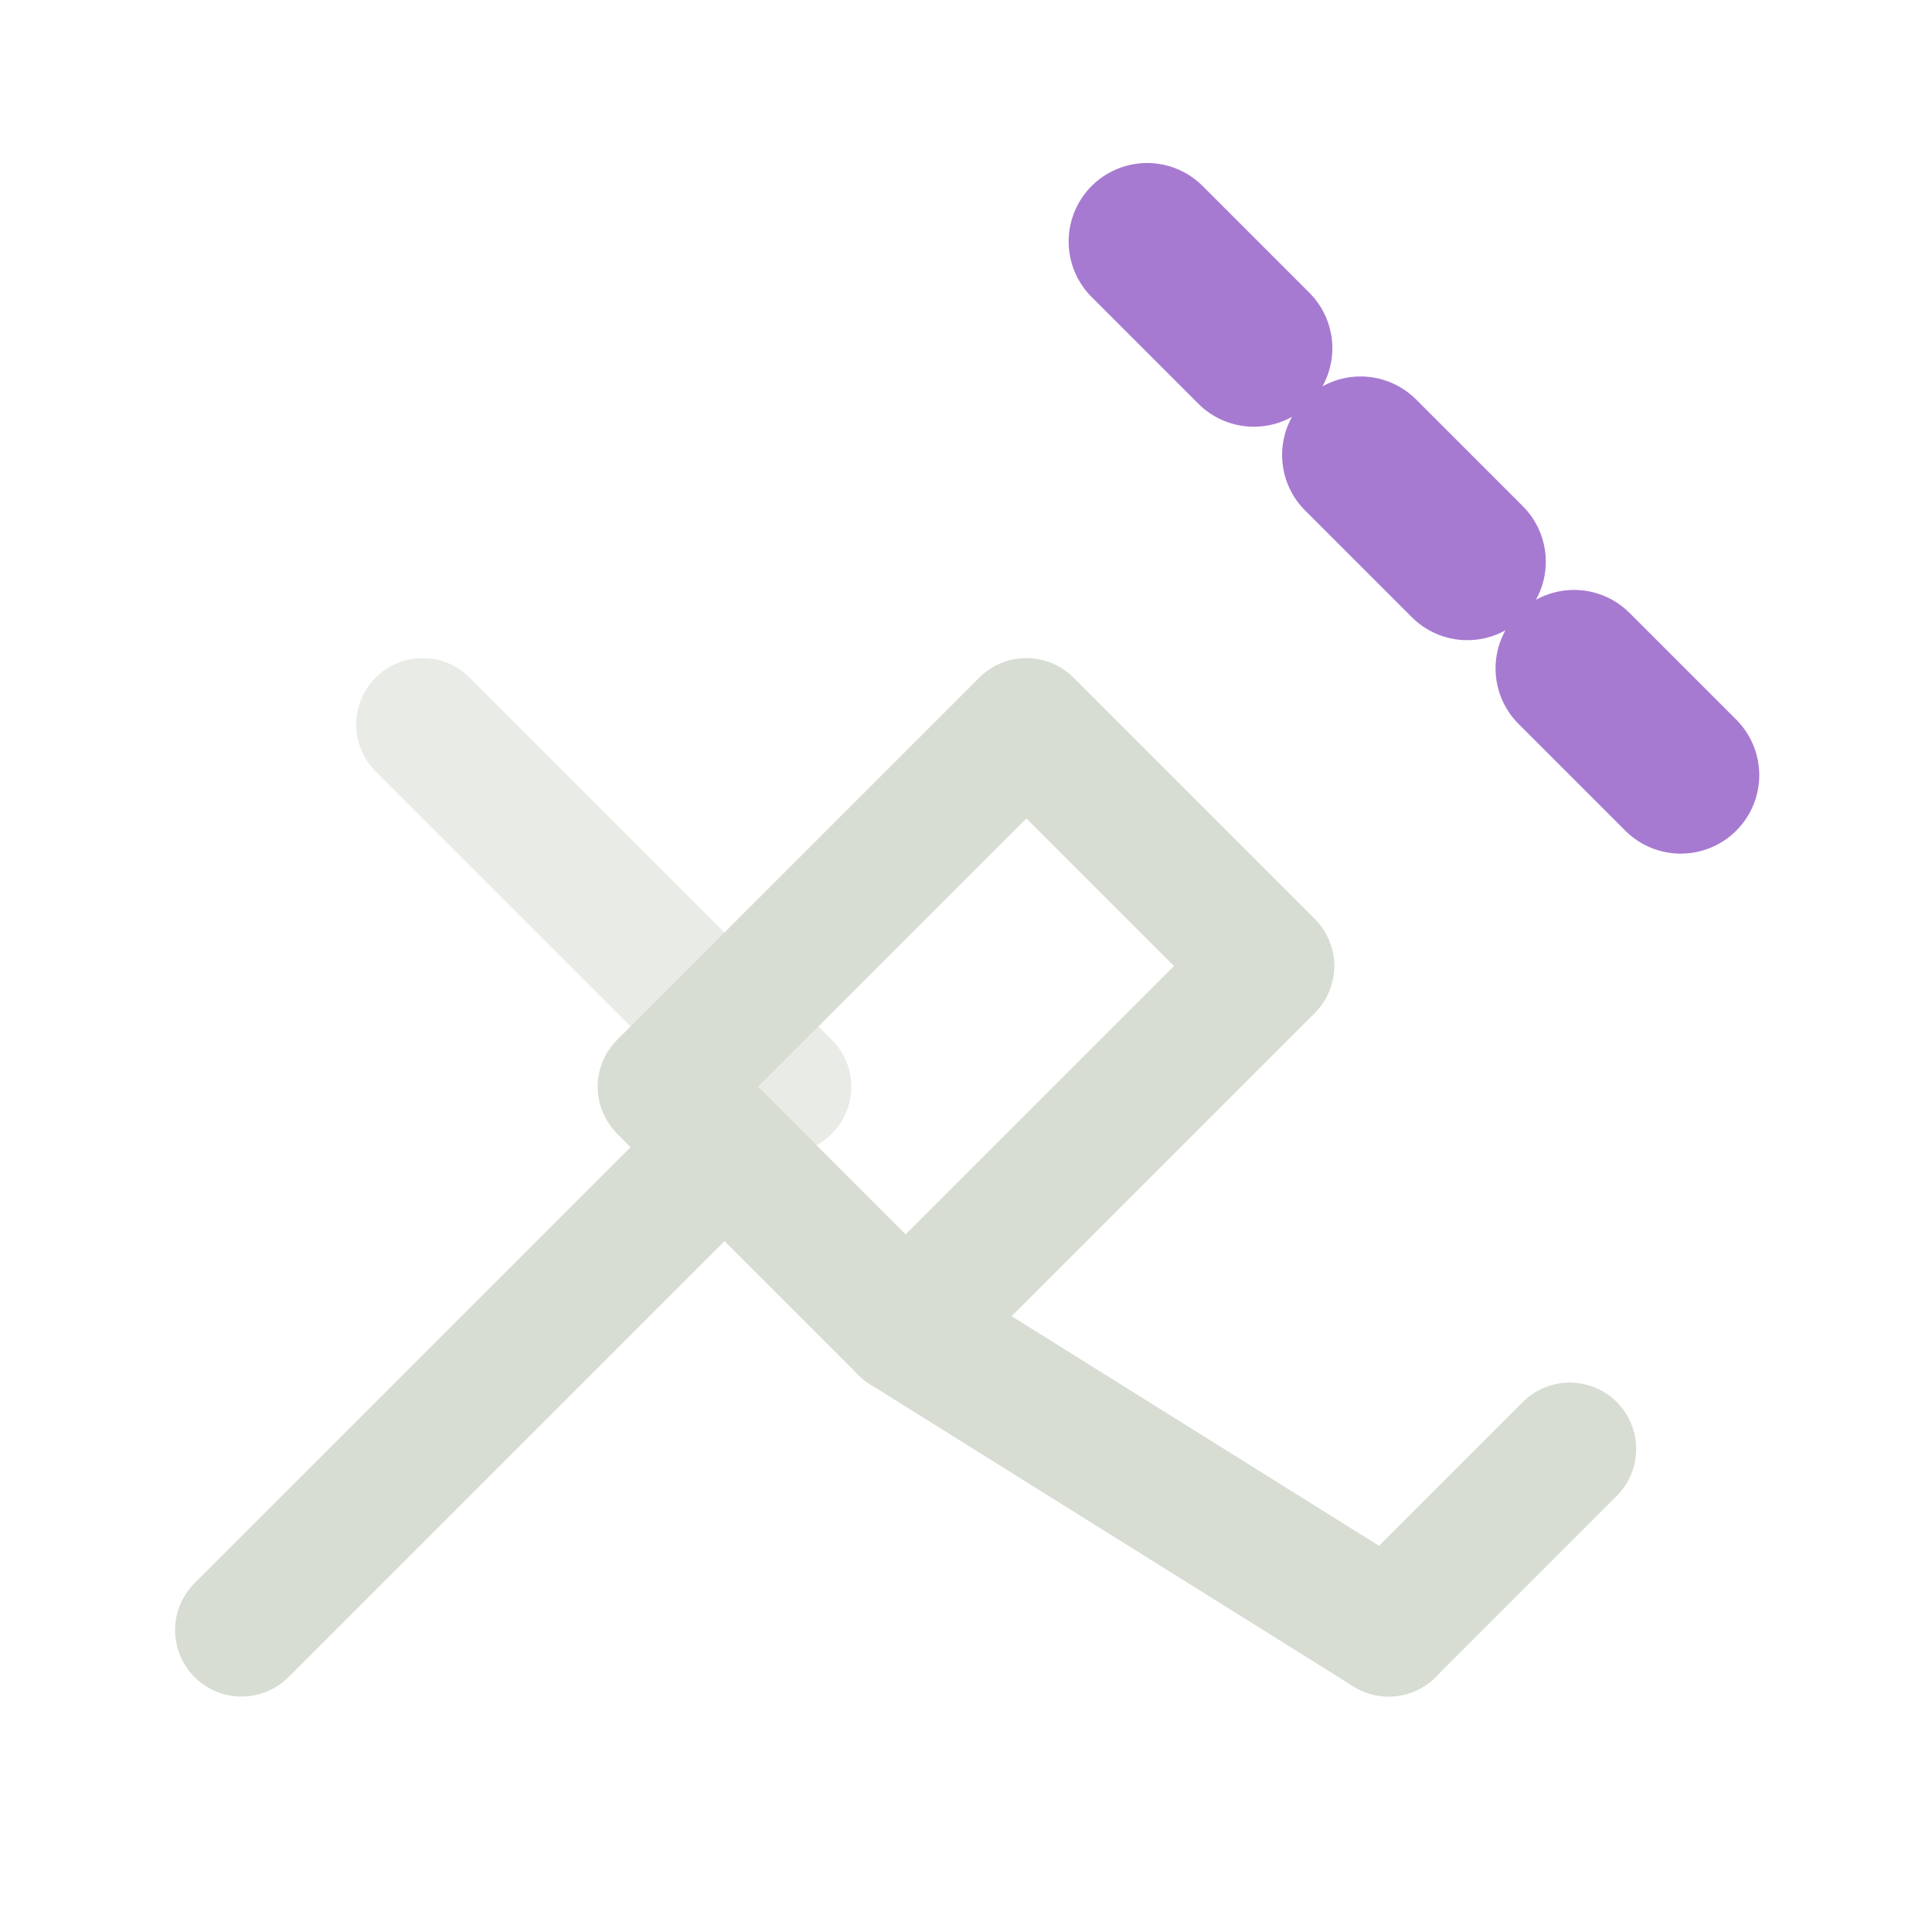
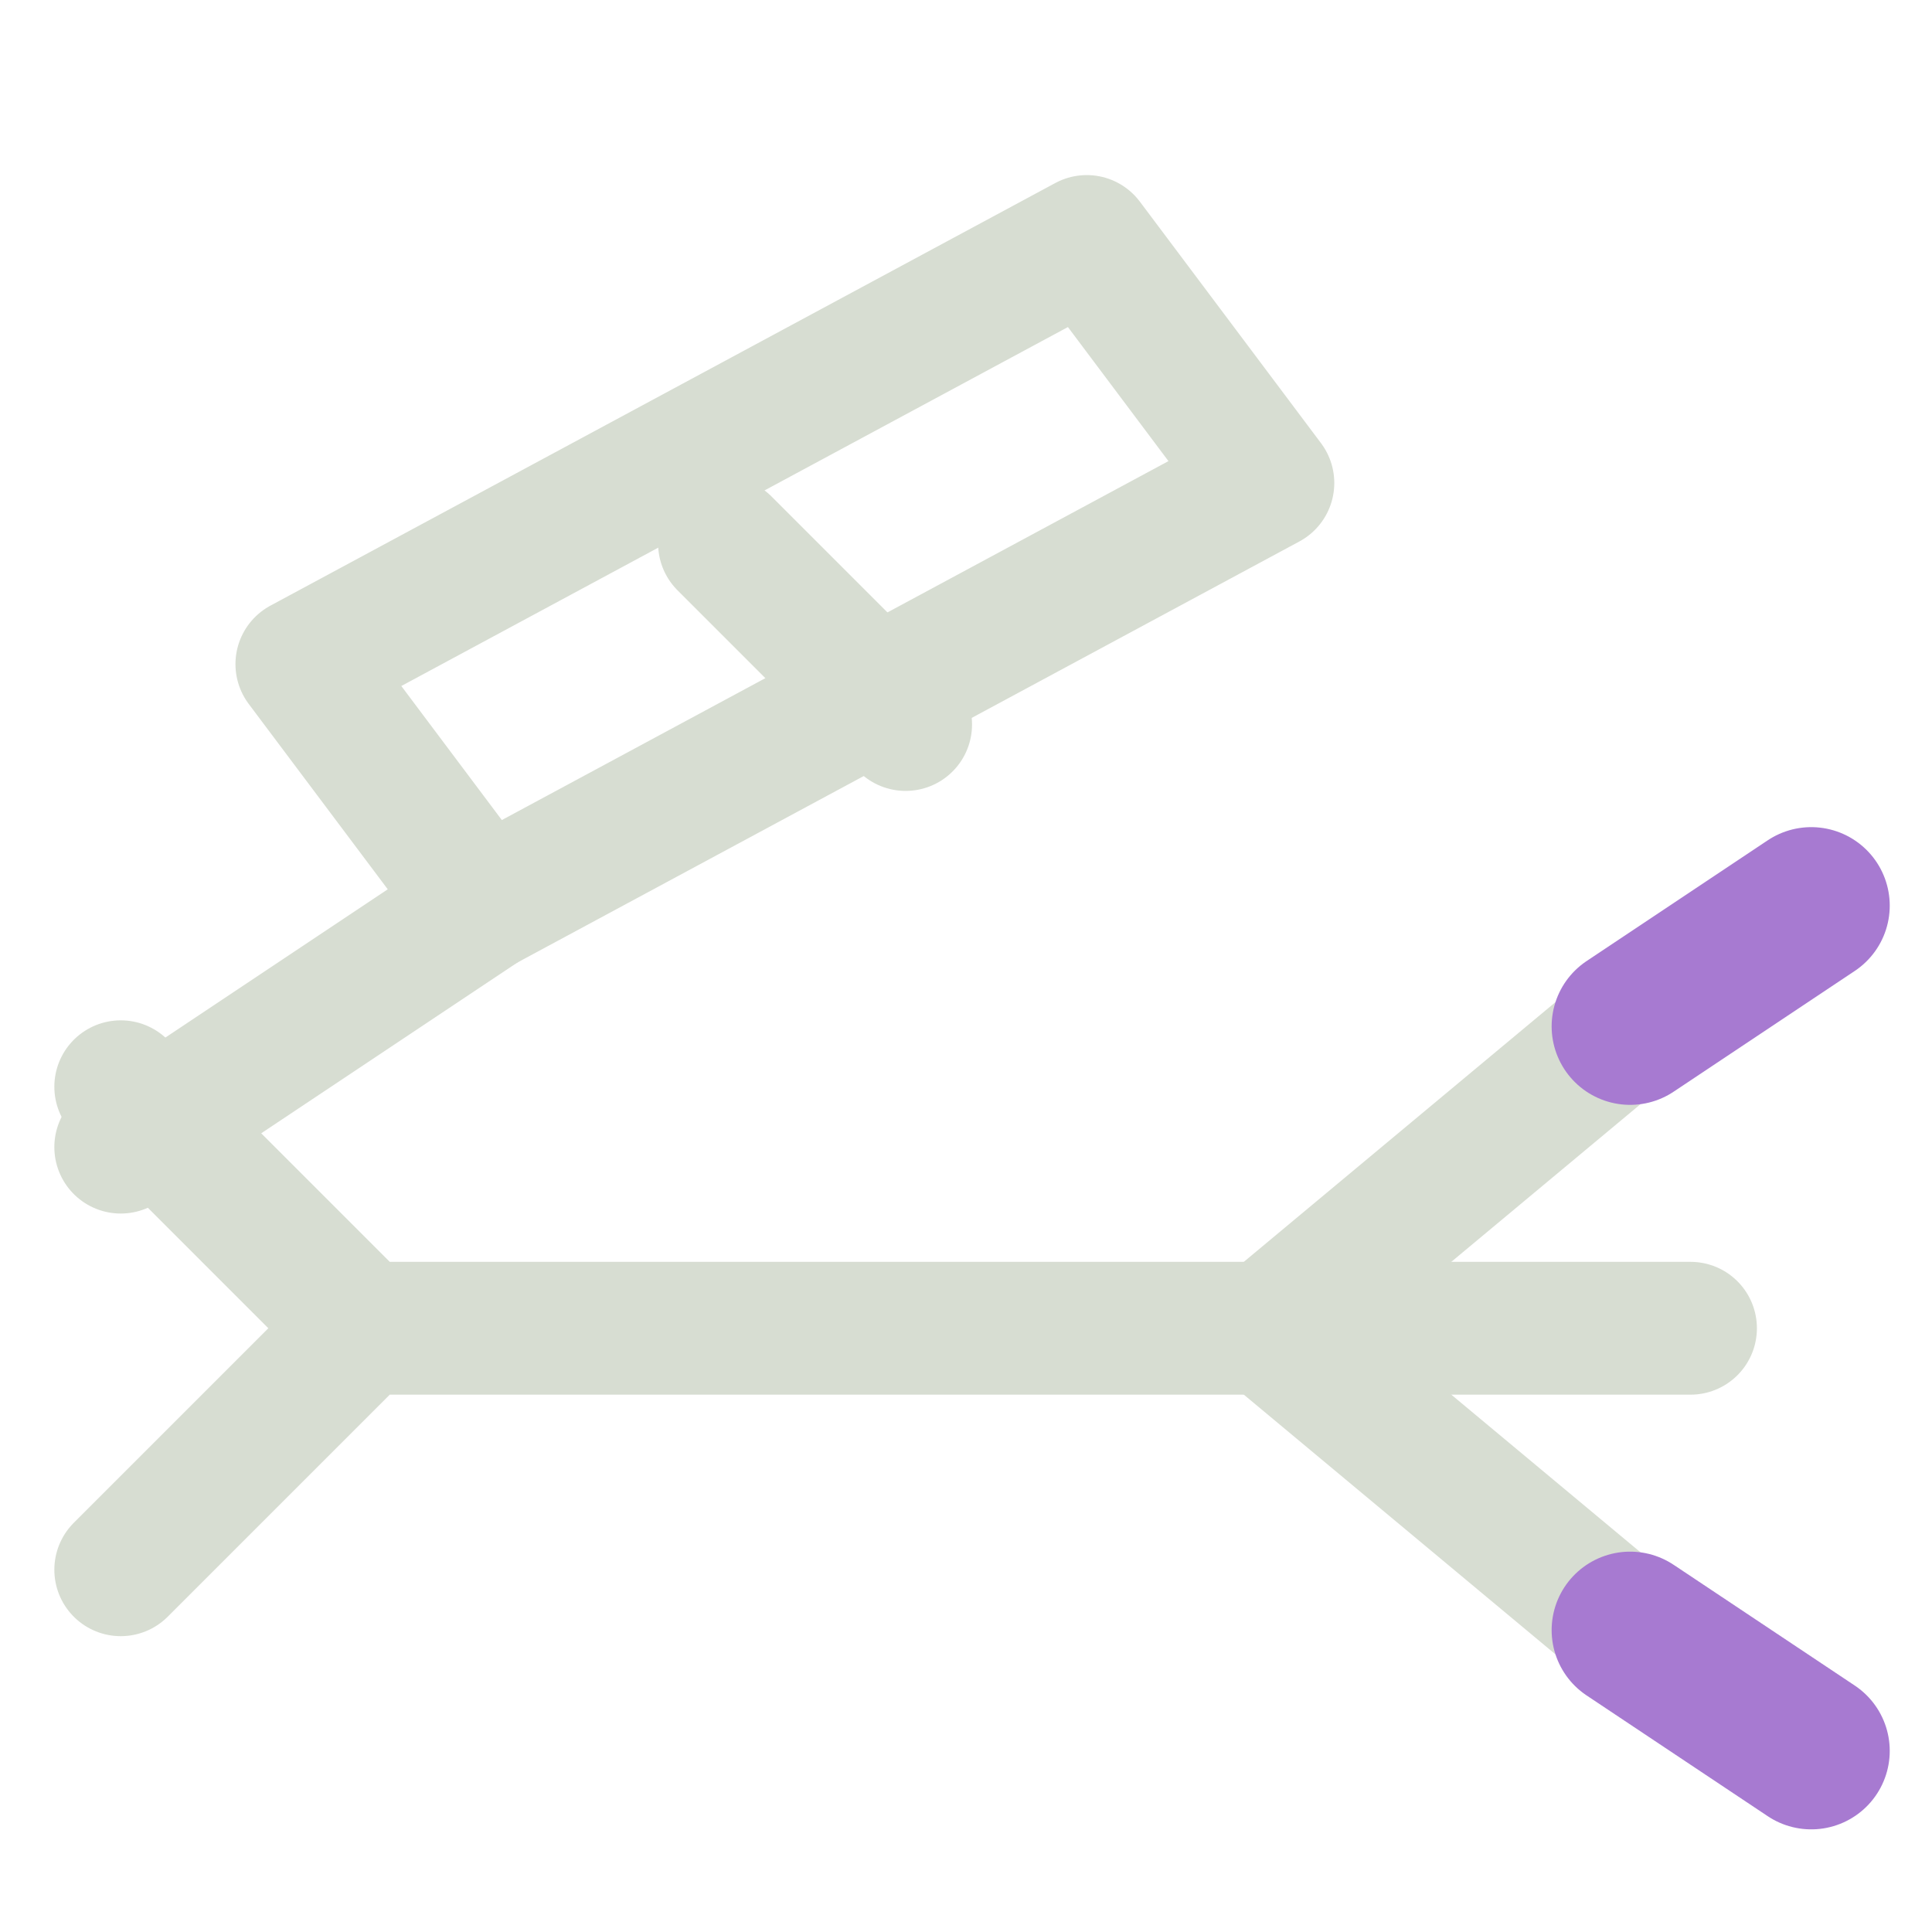
<svg xmlns="http://www.w3.org/2000/svg" viewBox="0 0 32 32" fill="none" stroke="#d7ddd2" stroke-width="2.2" stroke-linecap="round" stroke-linejoin="round">
-   <path d="M4 27l8-8" />
-   <path d="M11 18l6-6 4 4-6 6z" />
-   <path d="M15 22l8 5" />
-   <path d="M23 27l3-3" />
-   <path d="M19 4l9 9" stroke="#a77ad1" stroke-width="2.6" stroke-dasharray="2.5 2.5" />
-   <path d="M7 12l6 6" opacity=".55" />
+   <path d="M5 11 L18 4 L21 8 L8 15 Z" />
+   <path d="M8 15 L2 19" />
+   <path d="M12 9 L15 12" />
+   <path d="M6 22 L21 22 M6 22 L2 26 M6 22 L2 18" />
+   <path d="M21 22 L27 17" />
+   <path d="M21 22 L27 27" />
+   <path d="M21 22 L28 22" />
+   <path d="M27 17 L30 15 M27 27 L30 29" stroke="#a77ad1" stroke-width="2.6" />
</svg>
